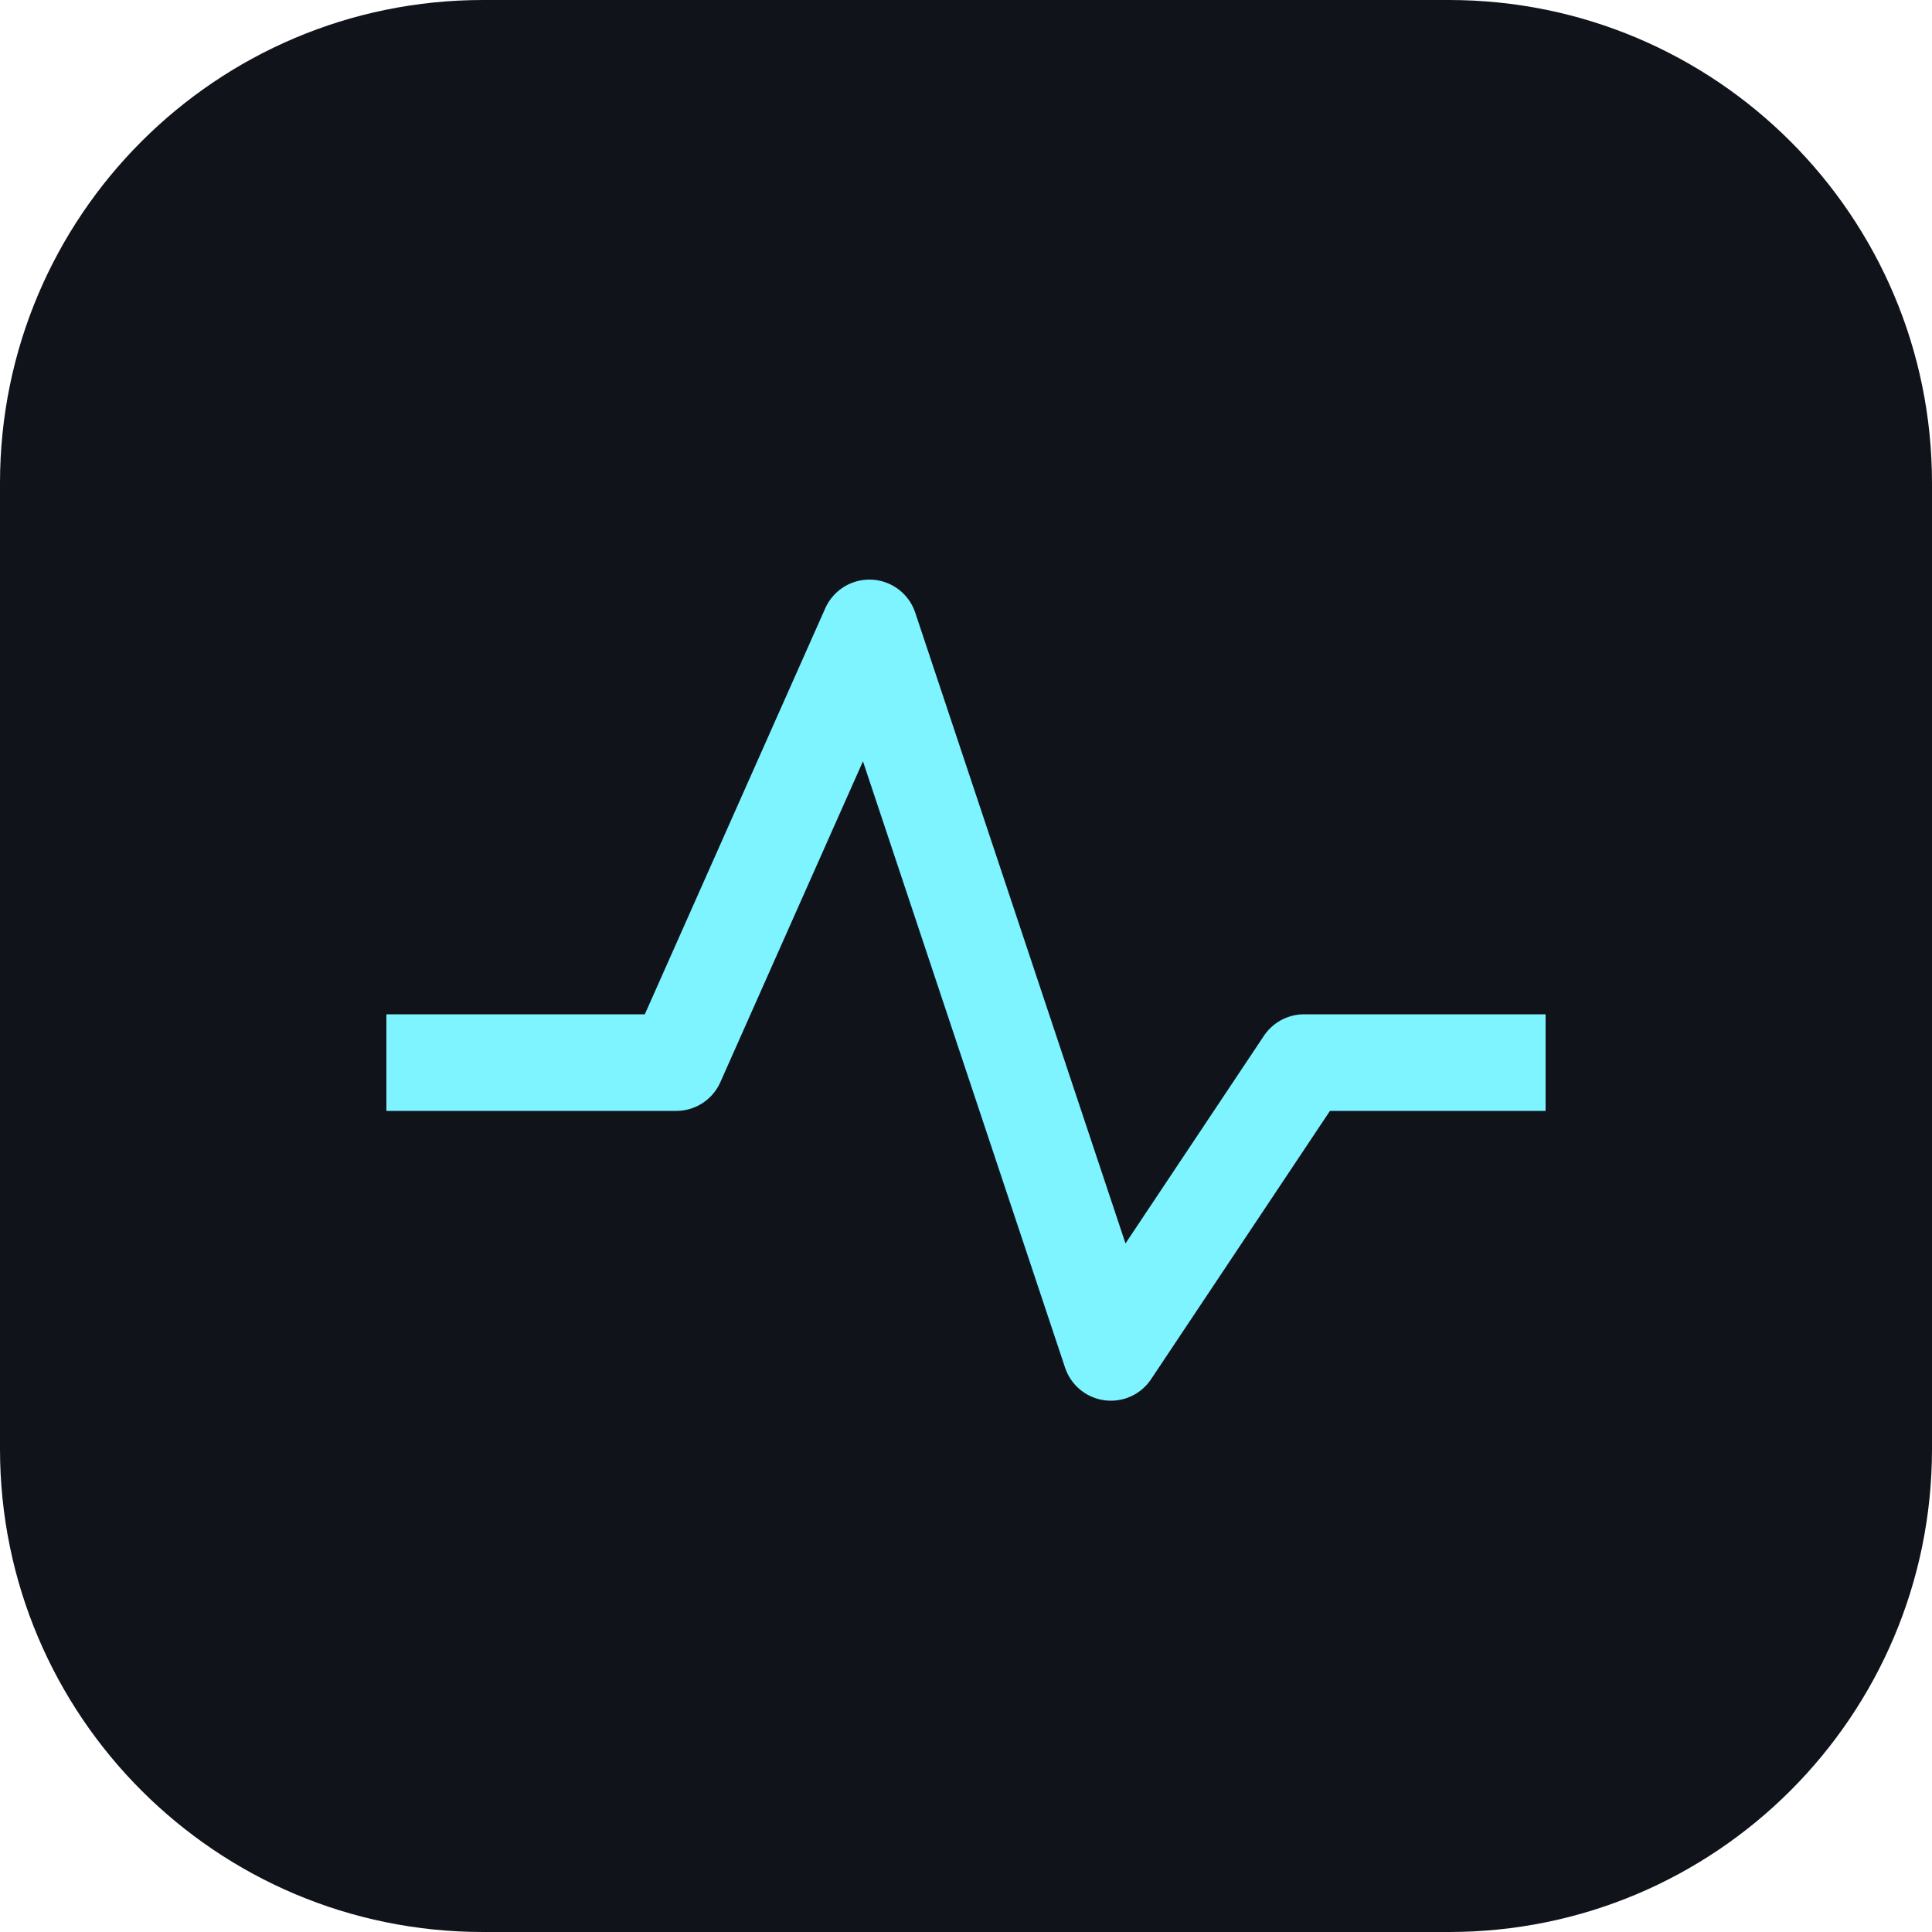
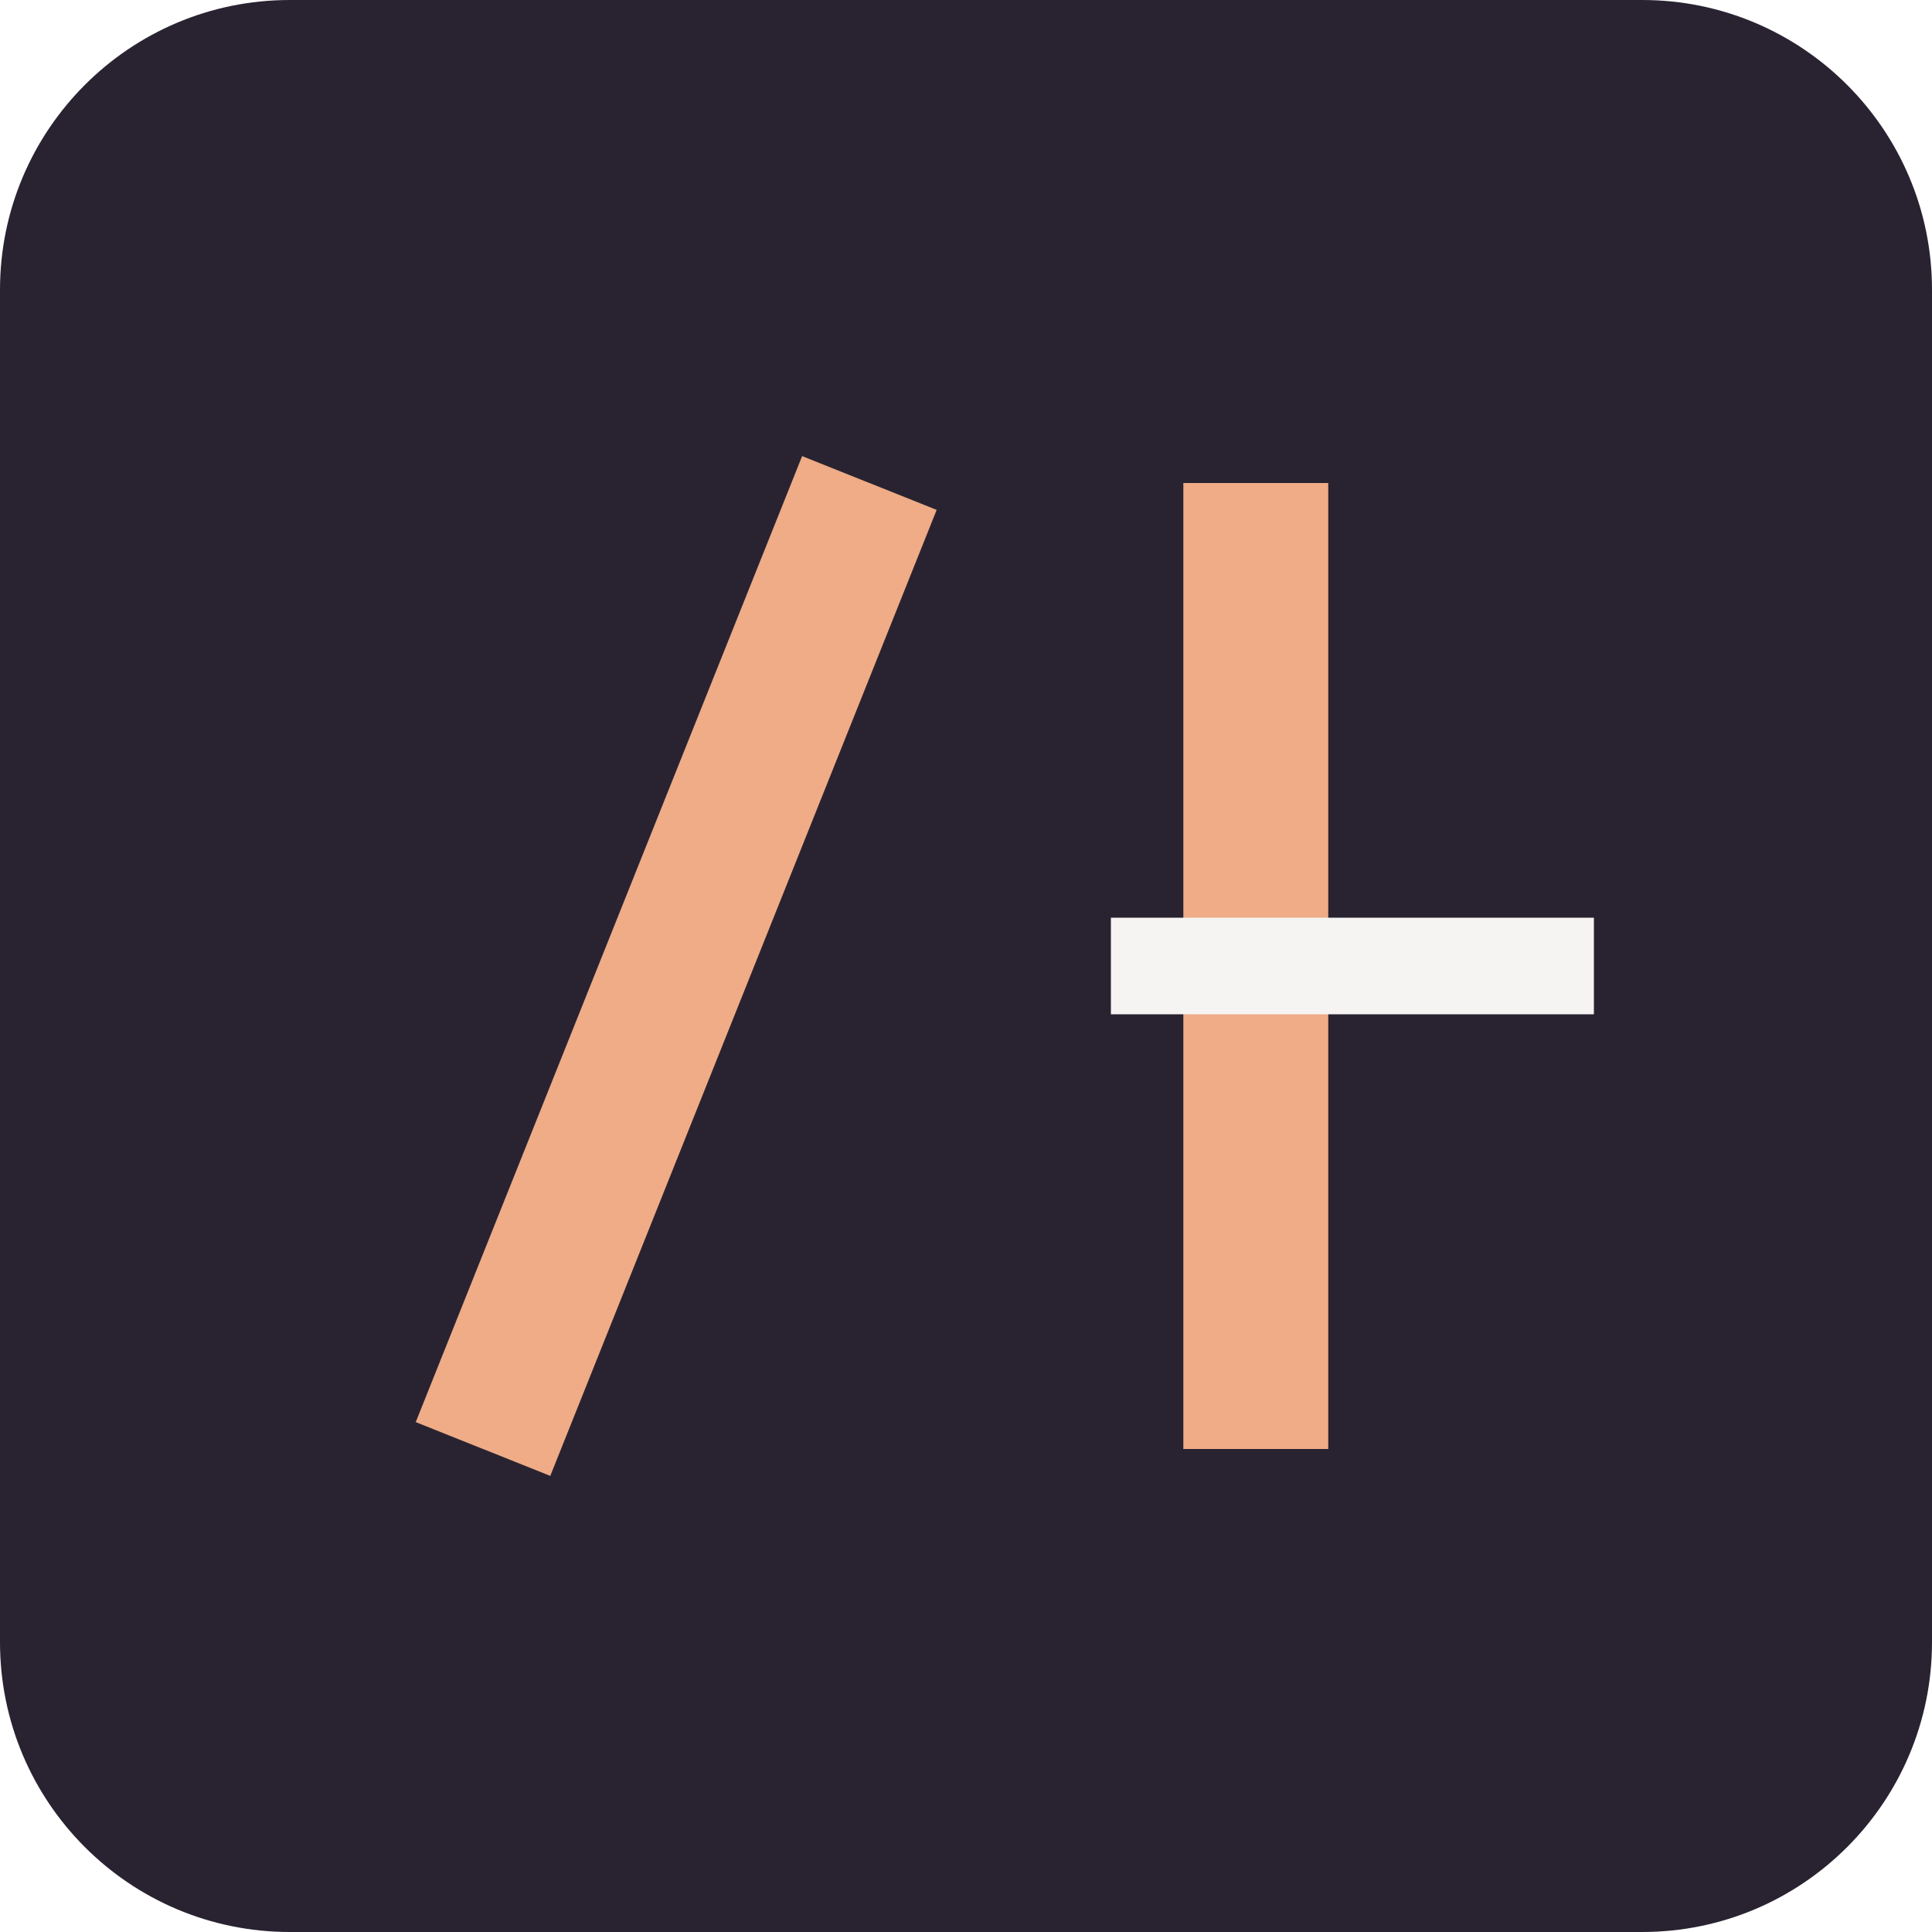
<svg xmlns="http://www.w3.org/2000/svg" viewBox="0 0 40 40">
-   <rect width="40" height="40" rx="10" fill="#10141a" />
-   <path d="M8 22h6l4-9 5 15 4-6h5" stroke="#7df4ff" stroke-width="2" fill="none" stroke-linejoin="round" />
+   <rect width="40" height="40" rx="6" fill="#292331" />
+   <path d="M10 30 18 10M26 10v20" stroke="#efac86" stroke-width="3" fill="none" />
+   <path d="M23 20h10" stroke="#f6f4f2" stroke-width="2" />
</svg>
